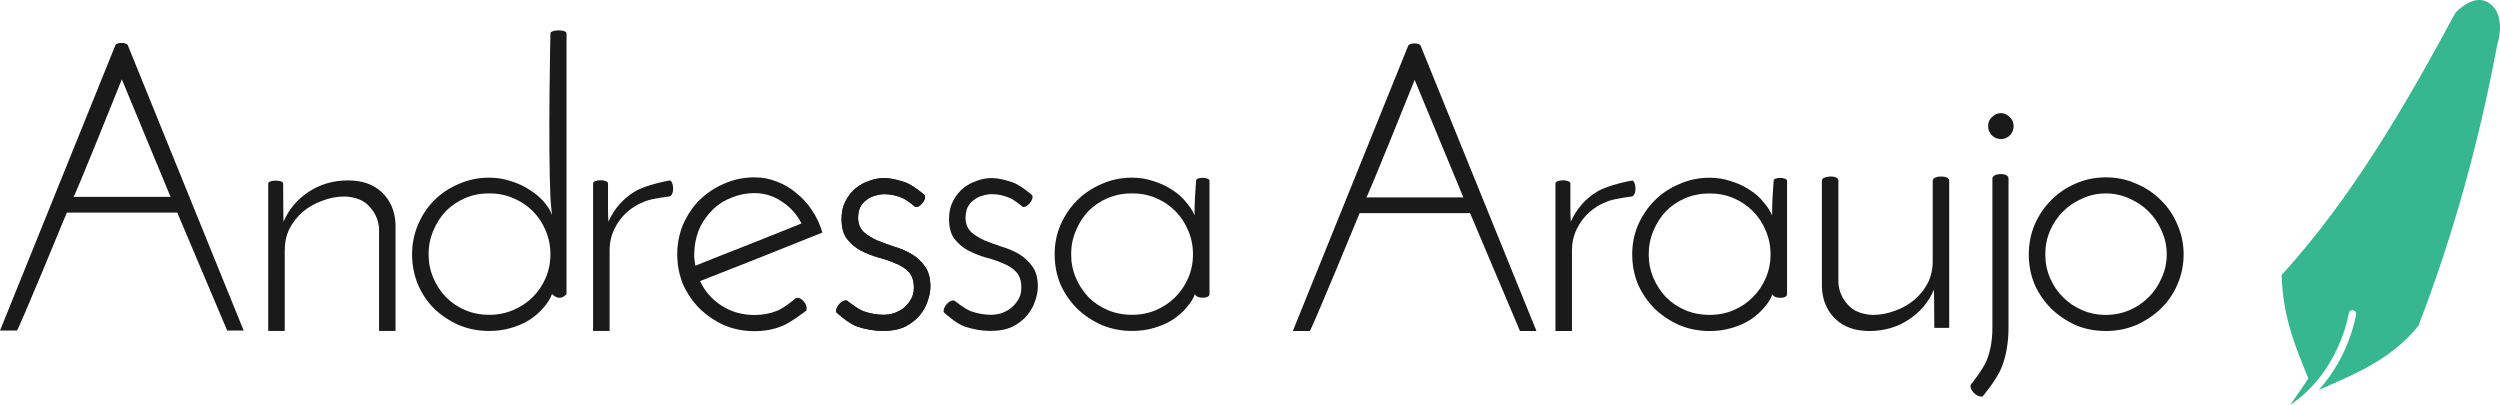
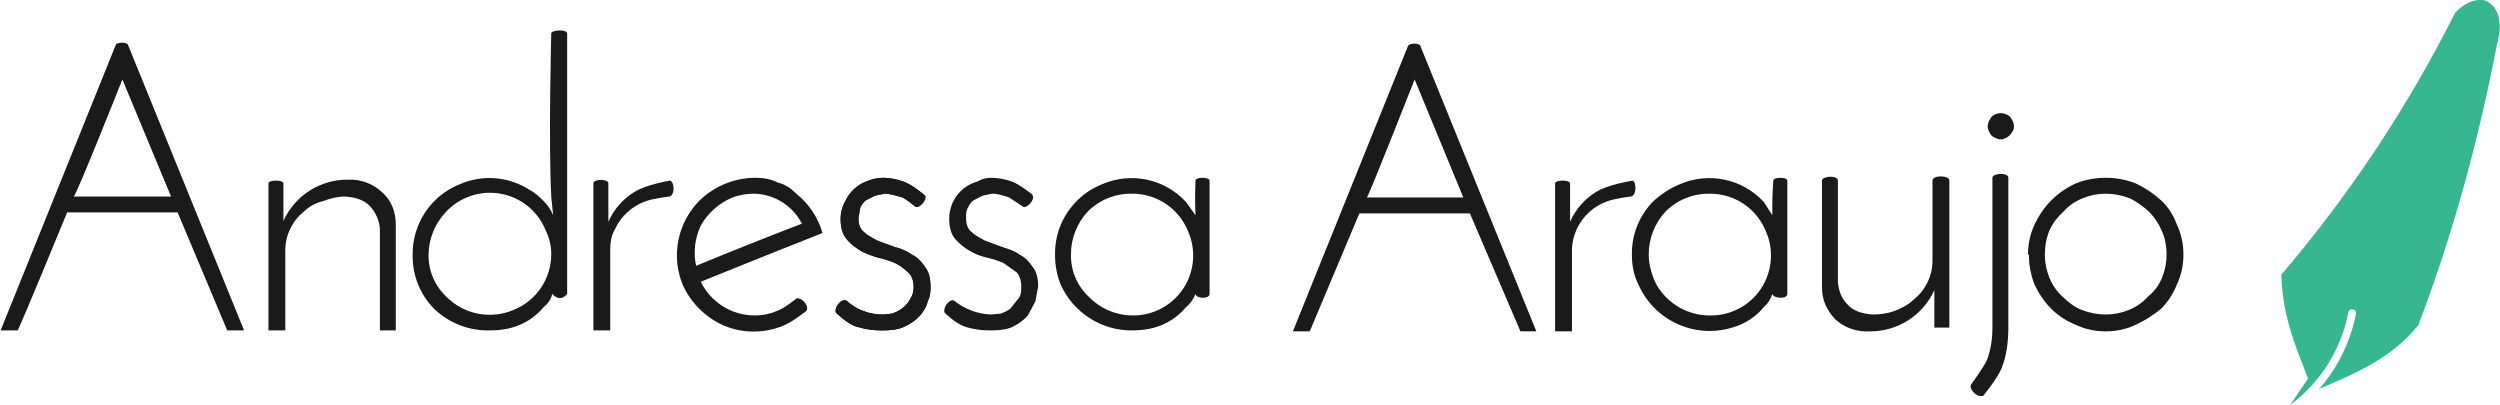
- <svg xmlns="http://www.w3.org/2000/svg" width="495.838mm" height="80.287mm" viewBox="0 0 495.838 80.287" version="1.1" id="svg5">
-   <defs id="defs2" />
-   <g id="layer1" transform="translate(-144.1141,-697.6645)">
-     <g id="g968">
-       <path id="path6413" style="fill:#37b790;fill-opacity:1;stroke:none;stroke-width:0.936px;stroke-linecap:butt;stroke-linejoin:miter;stroke-opacity:1" d="m 635.941,697.666 c -2.518,-0.071 -4.827,2.538 -4.827,2.538 -9.979,18.444 -20.425,36.546 -34.477,52.015 0.263,8.661 2.884,14.475 5.305,20.53 0,0 -3.548,5.216 -3.575,5.203 9.828,-6.587 11.598,-18.154 11.598,-18.154 a 0.731,0.731 0 0 1 0.832,-0.613 0.731,0.731 0 0 1 0.615,0.832 c 0,0 -1.226,8.192 -7.41,14.985 0.015,-0.007 0.089,-0.047 0.098,-0.051 7.173,-3.098 14.401,-6.096 19.69,-12.697 7.052,-18.345 12.118,-36.935 15.612,-55.719 0,0 2.03,-5.948 -1.71,-8.325 -0.578,-0.367 -1.17,-0.527 -1.751,-0.543 z" />
-       <g id="g1760" transform="matrix(1.857834,0,0,1.857834,641.1049,617.5584)" style="display:inline;fill:#1a1a1a;fill-opacity:1;stroke-width:0.976">
-         <path id="path1724" style="font-style:normal;font-variant:normal;font-weight:normal;font-stretch:normal;font-size:41.957px;line-height:0;font-family:'Josefin Sans';-inkscape-font-specification:'Josefin Sans';letter-spacing:0px;word-spacing:0px;fill:#1a1a1a;fill-opacity:1;stroke:none;stroke-width:0.548" d="m -55.271,56.58 c 0,-0.392 0.14,-0.713 0.42,-0.965 0.28,-0.28 0.601,-0.42 0.965,-0.42 0.336,0 0.643,0.14 0.923,0.42 0.28,0.252 0.42,0.573 0.42,0.965 0,0.392 -0.14,0.727 -0.42,1.007 -0.28,0.252 -0.587,0.378 -0.923,0.378 -0.364,0 -0.685,-0.126 -0.965,-0.378 -0.28,-0.28 -0.42,-0.615 -0.42,-1.007 z m -0.587,28.866 c -0.712,0.099 -1.452,-0.805 -1.259,-1.259 0,0 1.259,-1.552 1.678,-2.559 0.42,-1.007 0.629,-2.182 0.629,-3.524 v -15.943 c 0,-0.573 1.72,-0.66 1.72,0 v 15.902 c 0,1.65 -0.252,3.091 -0.755,4.322 -0.476,1.231 -2.014,3.063 -2.014,3.063 z" />
-         <path id="path1726" style="font-style:normal;font-variant:normal;font-weight:normal;font-stretch:normal;font-size:41.957px;line-height:0;font-family:'Josefin Sans';-inkscape-font-specification:'Josefin Sans';letter-spacing:0px;word-spacing:0px;fill:#1a1a1a;fill-opacity:1;stroke:none;stroke-width:0.548" d="m -50.925,70.273 q 0,-1.678 0.629,-3.189 0.671,-1.51 1.762,-2.601 1.133,-1.133 2.601,-1.762 1.51,-0.671 3.231,-0.671 1.72,0 3.231,0.671 1.51,0.629 2.643,1.762 1.133,1.091 1.762,2.601 0.671,1.51 0.671,3.189 0,1.72 -0.671,3.231 -0.629,1.468 -1.762,2.559 -1.133,1.091 -2.643,1.762 -1.51,0.629 -3.231,0.629 -1.72,0 -3.231,-0.629 -1.468,-0.671 -2.601,-1.762 -1.091,-1.091 -1.762,-2.559 -0.629,-1.51 -0.629,-3.231 z m 1.762,0 q 0,1.343 0.503,2.517 0.503,1.175 1.385,2.056 0.881,0.881 2.056,1.385 1.175,0.503 2.517,0.503 1.343,0 2.517,-0.503 1.175,-0.503 2.056,-1.385 0.881,-0.881 1.385,-2.056 0.545,-1.175 0.545,-2.517 0,-1.343 -0.545,-2.517 -0.503,-1.175 -1.385,-2.056 -0.881,-0.881 -2.056,-1.385 -1.175,-0.545 -2.517,-0.545 -1.343,0 -2.517,0.545 -1.175,0.503 -2.056,1.385 -0.881,0.881 -1.385,2.056 -0.503,1.175 -0.503,2.517 z" />
-         <path d="m -59.419,78.119 c 0,0.013 -1.594,0 -1.594,0 0,0 -0.017,-4.091 -0.042,-4.07 -0.559,1.315 -1.454,2.378 -2.685,3.189 -1.231,0.811 -2.629,1.217 -4.196,1.217 -1.538,0 -2.755,-0.434 -3.65,-1.301 -0.895,-0.867 -1.371,-2 -1.427,-3.398 v -11.37 c 0,-0.508 1.762,-0.627 1.762,0 v 10.909 c 0.056,0.895 0.392,1.678 1.007,2.35 0.587,0.671 1.468,1.035 2.643,1.091 0.839,0 1.65,-0.154 2.433,-0.462 0.783,-0.28 1.468,-0.671 2.056,-1.175 0.587,-0.503 1.063,-1.105 1.427,-1.804 0.336,-0.699 0.503,-1.468 0.503,-2.308 v -8.601 c 0,-0.547 1.762,-0.587 1.762,0 z" style="font-style:normal;font-variant:normal;font-weight:normal;font-stretch:normal;font-size:41.957px;line-height:0;font-family:'Josefin Sans';-inkscape-font-specification:'Josefin Sans';letter-spacing:0px;word-spacing:0px;fill:#1a1a1a;fill-opacity:1;stroke:none;stroke-width:0.548" id="path1728" />
-         <path d="m -93.36,64.106 c 0,0 -1.734,0.196 -2.517,0.503 -0.755,0.28 -1.413,0.671 -1.972,1.175 -0.559,0.503 -1.007,1.105 -1.343,1.804 -0.336,0.699 -0.503,1.454 -0.503,2.266 v 8.601 h -1.762 v -15.734 c 0,-0.471 1.594,-0.471 1.594,0 v 1.468 1.301 c 0,0.392 0.014,0.825 0.042,1.301 0.615,-1.371 1.538,-2.433 2.769,-3.189 1.259,-0.783 3.818,-1.217 3.818,-1.217 0.434,0.246 0.471,1.651 -0.126,1.72 z" style="font-style:normal;font-variant:normal;font-weight:normal;font-stretch:normal;font-size:41.957px;line-height:0;font-family:'Josefin Sans';-inkscape-font-specification:'Josefin Sans';letter-spacing:0px;word-spacing:0px;fill:#1a1a1a;fill-opacity:1;stroke:none;stroke-width:0.548" id="path1730" />
-         <path d="m -91.501,70.273 c 0,0.895 0.168,1.734 0.503,2.517 0.336,0.783 0.783,1.468 1.343,2.056 0.587,0.587 1.273,1.049 2.056,1.385 0.811,0.336 1.678,0.503 2.601,0.503 0.923,0 1.776,-0.168 2.559,-0.503 0.783,-0.336 1.468,-0.797 2.056,-1.385 0.587,-0.587 1.049,-1.273 1.385,-2.056 0.336,-0.783 0.503,-1.622 0.503,-2.517 0,-0.895 -0.168,-1.734 -0.503,-2.517 -0.336,-0.811 -0.797,-1.51 -1.385,-2.098 -0.587,-0.587 -1.273,-1.049 -2.056,-1.385 -0.783,-0.336 -1.636,-0.503 -2.559,-0.503 -0.923,0 -1.79,0.168 -2.601,0.503 -0.783,0.336 -1.468,0.797 -2.056,1.385 -0.559,0.587 -1.007,1.287 -1.343,2.098 -0.336,0.783 -0.503,1.622 -0.503,2.517 z m -1.762,0 c 0,-1.119 0.21,-2.168 0.629,-3.147 0.448,-1.007 1.035,-1.874 1.762,-2.601 0.755,-0.755 1.636,-1.343 2.643,-1.762 1.007,-0.448 2.084,-0.671 3.231,-0.671 0.811,0 1.58,0.126 2.308,0.378 0.727,0.224 1.385,0.531 1.972,0.923 0.587,0.364 1.077,0.797 1.468,1.301 0.42,0.476 0.727,0.951 0.923,1.427 0,-0.615 0.014,-1.231 0.042,-1.846 0.028,-0.616 0.126,-1.846 0.126,-1.846 -0.061,-0.435 1.427,-0.414 1.427,0 v 12.101 c 0,0.531 -1.475,0.494 -1.551,-0.018 -0.001,-0.008 1.4e-4,-10e-4 1.4e-4,-10e-4 -0.168,0.476 -0.463,0.952 -0.882,1.428 -0.392,0.476 -0.881,0.909 -1.468,1.301 -0.559,0.364 -1.217,0.657 -1.972,0.881 -0.727,0.224 -1.524,0.336 -2.392,0.336 -1.147,0 -2.224,-0.21 -3.231,-0.629 -1.007,-0.448 -1.888,-1.035 -2.643,-1.762 -0.727,-0.727 -1.315,-1.58 -1.762,-2.559 -0.42,-1.007 -0.629,-2.084 -0.629,-3.231 z" style="font-style:normal;font-variant:normal;font-weight:normal;font-stretch:normal;font-size:41.957px;line-height:0;font-family:'Josefin Sans';-inkscape-font-specification:'Josefin Sans';letter-spacing:0px;word-spacing:0px;fill:#1a1a1a;fill-opacity:1;stroke:none;stroke-width:0.548" id="path1732" />
-         <path id="path1734" style="font-style:normal;font-variant:normal;font-weight:normal;font-stretch:normal;font-size:41.957px;line-height:0;font-family:'Josefin Sans';-inkscape-font-specification:'Josefin Sans';letter-spacing:0px;word-spacing:0px;fill:#1a1a1a;fill-opacity:1;stroke:none;stroke-width:0.548" d="m -116.488,51.646 c 0,0 -5.066,12.632 -5.161,12.545 h 10.363 z m 13.007,26.81 h -1.762 l -5.328,-12.587 h -11.79 c 0,0 -5.208,12.651 -5.328,12.587 h -1.804 l 12.315,-30.454 c 0.135,-0.334 1.208,-0.327 1.327,-0.003 0,0 12.433,30.64 12.371,30.457 z" />
-         <path id="path1738" style="font-style:normal;font-variant:normal;font-weight:normal;font-stretch:normal;font-size:41.957px;line-height:0;font-family:'Josefin Sans';-inkscape-font-specification:'Josefin Sans';letter-spacing:0px;word-spacing:0px;fill:#1a1a1a;fill-opacity:1;stroke:none;stroke-width:0.548" d="m -221.756,70.265 c 0,0.895 0.168,1.734 0.503,2.517 0.336,0.783 0.783,1.468 1.343,2.056 0.587,0.587 1.273,1.049 2.056,1.385 0.783,0.336 1.636,0.503 2.559,0.503 0.923,0 1.776,-0.168 2.559,-0.503 0.811,-0.336 1.51,-0.797 2.098,-1.385 0.587,-0.587 1.049,-1.273 1.385,-2.056 0.336,-0.783 0.503,-1.622 0.503,-2.517 0,-0.895 -0.168,-1.734 -0.503,-2.517 -0.336,-0.811 -0.797,-1.51 -1.385,-2.098 -0.587,-0.587 -1.287,-1.049 -2.098,-1.385 -0.783,-0.336 -1.636,-0.503 -2.559,-0.503 -0.923,0 -1.776,0.168 -2.559,0.503 -0.783,0.336 -1.468,0.797 -2.056,1.385 -0.559,0.587 -1.007,1.287 -1.343,2.098 -0.336,0.783 -0.503,1.622 -0.503,2.517 z m -1.762,0 c 0,-1.119 0.21,-2.168 0.629,-3.147 0.42,-1.007 0.993,-1.874 1.72,-2.601 0.755,-0.755 1.636,-1.343 2.643,-1.762 1.007,-0.448 2.084,-0.671 3.231,-0.671 0.839,0 1.622,0.126 2.35,0.378 0.727,0.224 1.385,0.531 1.972,0.923 0.587,0.364 1.091,0.783 1.51,1.259 0.42,0.476 0.713,0.951 0.881,1.427 -0.061,-0.647 -0.14,-1.257 -0.168,-1.888 -0.258,-5.826 0,-17.496 0,-17.496 0,-0.416 1.72,-0.459 1.72,0 v 27.817 c -0.768,0.906 -1.552,0 -1.552,0 v 1.3e-4 c -0.168,0.476 -0.462,0.951 -0.881,1.427 -0.392,0.476 -0.881,0.909 -1.468,1.301 -0.559,0.364 -1.217,0.657 -1.972,0.881 -0.727,0.224 -1.524,0.336 -2.392,0.336 -1.147,0 -2.224,-0.21 -3.231,-0.629 -1.007,-0.448 -1.888,-1.035 -2.643,-1.762 -0.727,-0.727 -1.301,-1.58 -1.72,-2.559 -0.42,-1.007 -0.629,-2.084 -0.629,-3.231 z" />
-         <path id="path1740" style="font-style:normal;font-variant:normal;font-weight:normal;font-stretch:normal;font-size:41.957px;line-height:0;font-family:'Josefin Sans';-inkscape-font-specification:'Josefin Sans';letter-spacing:0px;word-spacing:0px;fill:#1a1a1a;fill-opacity:1;stroke:none;stroke-width:0.548" d="m -196.098,64.097 c 0,0 -1.734,0.196 -2.517,0.503 -0.755,0.28 -1.413,0.671 -1.972,1.175 -0.559,0.503 -1.007,1.105 -1.343,1.804 -0.336,0.699 -0.503,1.454 -0.503,2.266 v 8.601 h -1.762 v -15.734 c 0,-0.471 1.594,-0.471 1.594,0 v 1.468 1.301 c 0,0.392 0.014,0.825 0.042,1.301 0.615,-1.371 1.538,-2.433 2.769,-3.189 1.259,-0.783 3.818,-1.217 3.818,-1.217 0.434,0.246 0.471,1.651 -0.126,1.72 z" />
-         <path id="path1742" style="font-style:normal;font-variant:normal;font-weight:normal;font-stretch:normal;font-size:41.957px;line-height:0;font-family:'Josefin Sans';-inkscape-font-specification:'Josefin Sans';letter-spacing:0px;word-spacing:0px;fill:#1a1a1a;fill-opacity:1;stroke:none;stroke-width:0.548" d="m -168.815,63.929 c 0.315,0.424 -0.572,1.478 -1.007,1.259 0,0 -0.811,-0.713 -1.427,-0.965 -0.615,-0.252 -1.231,-0.378 -1.846,-0.378 -0.336,0 -0.671,0.056 -1.007,0.168 -0.336,0.084 -0.643,0.238 -0.923,0.462 -0.28,0.196 -0.503,0.462 -0.671,0.797 -0.14,0.308 -0.21,0.699 -0.21,1.175 0.028,0.615 0.238,1.105 0.629,1.468 0.392,0.336 0.867,0.629 1.427,0.881 0.559,0.224 1.175,0.448 1.846,0.671 0.671,0.196 1.287,0.462 1.846,0.797 0.559,0.336 1.021,0.769 1.385,1.301 0.392,0.531 0.587,1.245 0.587,2.14 0,0.476 -0.098,0.993 -0.294,1.552 -0.168,0.531 -0.448,1.035 -0.839,1.51 -0.392,0.476 -0.909,0.881 -1.552,1.217 -0.643,0.308 -1.441,0.462 -2.392,0.462 -0.867,0 -1.776,-0.154 -2.727,-0.462 -0.923,-0.308 -2.224,-1.51 -2.224,-1.51 -0.2,-0.445 0.555,-1.436 1.133,-1.259 0,0 1.035,0.853 1.762,1.133 0.727,0.252 1.454,0.378 2.182,0.378 0.252,0 0.559,-0.042 0.923,-0.126 0.364,-0.112 0.713,-0.28 1.049,-0.503 0.336,-0.252 0.615,-0.559 0.839,-0.923 0.252,-0.364 0.378,-0.811 0.378,-1.343 0,-0.727 -0.182,-1.287 -0.545,-1.678 -0.364,-0.392 -0.839,-0.699 -1.427,-0.923 -0.559,-0.252 -1.175,-0.462 -1.846,-0.629 -0.671,-0.196 -1.301,-0.448 -1.888,-0.755 -0.559,-0.308 -1.035,-0.713 -1.427,-1.217 -0.392,-0.503 -0.587,-1.217 -0.587,-2.14 0,-0.727 0.14,-1.357 0.42,-1.888 0.28,-0.559 0.643,-1.021 1.091,-1.385 0.448,-0.364 0.937,-0.629 1.468,-0.797 0.531,-0.196 1.049,-0.294 1.552,-0.294 0.587,0 1.301,0.14 2.14,0.42 0.867,0.252 2.182,1.385 2.182,1.385 z" />
-         <path d="m -168.815,63.929 c 0.315,0.424 -0.572,1.478 -1.007,1.259 0,0 -0.811,-0.713 -1.427,-0.965 -0.615,-0.252 -1.231,-0.378 -1.846,-0.378 -0.336,0 -0.671,0.056 -1.007,0.168 -0.336,0.084 -0.643,0.238 -0.923,0.462 -0.28,0.196 -0.503,0.462 -0.671,0.797 -0.14,0.308 -0.21,0.699 -0.21,1.175 0.028,0.615 0.238,1.105 0.629,1.468 0.392,0.336 0.867,0.629 1.427,0.881 0.559,0.224 1.175,0.448 1.846,0.671 0.671,0.196 1.287,0.462 1.846,0.797 0.559,0.336 1.021,0.769 1.385,1.301 0.392,0.531 0.587,1.245 0.587,2.14 0,0.476 -0.098,0.993 -0.294,1.552 -0.168,0.531 -0.448,1.035 -0.839,1.51 -0.392,0.476 -0.909,0.881 -1.552,1.217 -0.643,0.308 -1.441,0.462 -2.392,0.462 -0.867,0 -1.776,-0.154 -2.727,-0.462 -0.923,-0.308 -2.224,-1.51 -2.224,-1.51 -0.2,-0.445 0.555,-1.436 1.133,-1.259 0,0 1.035,0.853 1.762,1.133 0.727,0.252 1.454,0.378 2.182,0.378 0.252,0 0.559,-0.042 0.923,-0.126 0.364,-0.112 0.713,-0.28 1.049,-0.503 0.336,-0.252 0.615,-0.559 0.839,-0.923 0.252,-0.364 0.378,-0.811 0.378,-1.343 0,-0.727 -0.182,-1.287 -0.545,-1.678 -0.364,-0.392 -0.839,-0.699 -1.427,-0.923 -0.559,-0.252 -1.175,-0.462 -1.846,-0.629 -0.671,-0.196 -1.301,-0.448 -1.888,-0.755 -0.559,-0.308 -1.035,-0.713 -1.427,-1.217 -0.392,-0.503 -0.587,-1.217 -0.587,-2.14 0,-0.727 0.14,-1.357 0.42,-1.888 0.28,-0.559 0.643,-1.021 1.091,-1.385 0.448,-0.364 0.937,-0.629 1.468,-0.797 0.531,-0.196 1.049,-0.294 1.552,-0.294 0.587,0 1.301,0.14 2.14,0.42 0.867,0.252 2.182,1.385 2.182,1.385 z" style="font-style:normal;font-variant:normal;font-weight:normal;font-stretch:normal;font-size:41.957px;line-height:0;font-family:'Josefin Sans';-inkscape-font-specification:'Josefin Sans';letter-spacing:0px;word-spacing:0px;fill:#1a1a1a;fill-opacity:1;stroke:none;stroke-width:0.548" id="path1744" />
-         <path d="m -157.343,63.929 c 0.315,0.424 -0.572,1.478 -1.007,1.259 0,0 -0.811,-0.713 -1.427,-0.965 -0.615,-0.252 -1.231,-0.378 -1.846,-0.378 -0.336,0 -0.671,0.056 -1.007,0.168 -0.336,0.084 -0.643,0.238 -0.923,0.462 -0.28,0.196 -0.503,0.462 -0.671,0.797 -0.14,0.308 -0.21,0.699 -0.21,1.175 0.028,0.615 0.238,1.105 0.629,1.468 0.392,0.336 0.867,0.629 1.427,0.881 0.559,0.224 1.175,0.448 1.846,0.671 0.671,0.196 1.287,0.462 1.846,0.797 0.559,0.336 1.021,0.769 1.385,1.301 0.392,0.531 0.587,1.245 0.587,2.14 0,0.476 -0.098,0.993 -0.294,1.552 -0.168,0.531 -0.448,1.035 -0.839,1.51 -0.392,0.476 -0.909,0.881 -1.552,1.217 -0.643,0.308 -1.441,0.462 -2.392,0.462 -0.867,0 -1.776,-0.154 -2.727,-0.462 -0.923,-0.308 -2.224,-1.51 -2.224,-1.51 -0.2,-0.445 0.555,-1.436 1.133,-1.259 0,0 1.035,0.853 1.762,1.133 0.727,0.252 1.454,0.378 2.182,0.378 0.252,0 0.559,-0.042 0.923,-0.126 0.364,-0.112 0.713,-0.28 1.049,-0.503 0.336,-0.252 0.615,-0.559 0.839,-0.923 0.252,-0.364 0.378,-0.811 0.378,-1.343 0,-0.727 -0.182,-1.287 -0.545,-1.678 -0.364,-0.392 -0.839,-0.699 -1.427,-0.923 -0.559,-0.252 -1.175,-0.462 -1.846,-0.629 -0.671,-0.196 -1.301,-0.448 -1.888,-0.755 -0.559,-0.308 -1.035,-0.713 -1.427,-1.217 -0.392,-0.503 -0.587,-1.217 -0.587,-2.14 0,-0.727 0.14,-1.357 0.42,-1.888 0.28,-0.559 0.643,-1.021 1.091,-1.385 0.448,-0.364 0.937,-0.629 1.468,-0.797 0.531,-0.196 1.049,-0.294 1.552,-0.294 0.587,0 1.301,0.14 2.14,0.42 0.867,0.252 2.182,1.385 2.182,1.385 z" style="font-style:normal;font-variant:normal;font-weight:normal;font-stretch:normal;font-size:41.957px;line-height:0;font-family:'Josefin Sans';-inkscape-font-specification:'Josefin Sans';letter-spacing:0px;word-spacing:0px;fill:#1a1a1a;fill-opacity:1;stroke:none;stroke-width:0.548" id="path1746" />
-         <path id="path1748" style="font-style:normal;font-variant:normal;font-weight:normal;font-stretch:normal;font-size:41.957px;line-height:0;font-family:'Josefin Sans';-inkscape-font-specification:'Josefin Sans';letter-spacing:0px;word-spacing:0px;fill:#1a1a1a;fill-opacity:1;stroke:none;stroke-width:0.548" d="m -238.876,62.713 c 0,-0.412 1.594,-0.427 1.594,0 0,0 0.017,4.091 0.042,4.07 0.559,-1.315 1.454,-2.378 2.685,-3.189 1.231,-0.811 2.629,-1.217 4.196,-1.217 1.538,0 2.755,0.434 3.65,1.301 0.895,0.867 1.371,2 1.427,3.398 v 11.37 h -1.762 v -10.909 c -0.056,-0.895 -0.392,-1.678 -1.007,-2.35 -0.587,-0.671 -1.468,-1.035 -2.643,-1.091 -0.839,0 -1.65,0.154 -2.433,0.462 -0.783,0.28 -1.468,0.671 -2.056,1.175 -0.587,0.503 -1.063,1.105 -1.427,1.804 -0.336,0.699 -0.503,1.468 -0.503,2.308 v 8.601 h -1.762 z" />
-         <path d="m -153.159,70.264 c 0,0.895 0.168,1.734 0.503,2.517 0.336,0.783 0.783,1.468 1.343,2.056 0.587,0.587 1.273,1.049 2.056,1.385 0.811,0.336 1.678,0.503 2.601,0.503 0.923,0 1.776,-0.168 2.559,-0.503 0.783,-0.336 1.468,-0.797 2.056,-1.385 0.587,-0.587 1.049,-1.273 1.385,-2.056 0.336,-0.783 0.503,-1.622 0.503,-2.517 0,-0.895 -0.168,-1.734 -0.503,-2.517 -0.336,-0.811 -0.797,-1.51 -1.385,-2.098 -0.587,-0.587 -1.273,-1.049 -2.056,-1.385 -0.783,-0.336 -1.636,-0.503 -2.559,-0.503 -0.923,0 -1.79,0.168 -2.601,0.503 -0.783,0.336 -1.468,0.797 -2.056,1.385 -0.559,0.587 -1.007,1.287 -1.343,2.098 -0.336,0.783 -0.503,1.622 -0.503,2.517 z m -1.762,0 c 0,-1.119 0.21,-2.168 0.629,-3.147 0.448,-1.007 1.035,-1.874 1.762,-2.601 0.755,-0.755 1.636,-1.343 2.643,-1.762 1.007,-0.448 2.084,-0.671 3.231,-0.671 0.811,0 1.58,0.126 2.308,0.378 0.727,0.224 1.385,0.531 1.972,0.923 0.587,0.364 1.077,0.797 1.468,1.301 0.42,0.476 0.727,0.951 0.923,1.427 0,-0.615 0.014,-1.231 0.042,-1.846 0.028,-0.616 0.126,-1.846 0.126,-1.846 -0.061,-0.435 1.427,-0.414 1.427,0 v 12.101 c 0,0.531 -1.475,0.494 -1.551,-0.018 -0.001,-0.008 1.4e-4,-10e-4 1.4e-4,-10e-4 -0.168,0.476 -0.463,0.952 -0.882,1.428 -0.392,0.476 -0.881,0.909 -1.468,1.301 -0.559,0.364 -1.217,0.657 -1.972,0.881 -0.727,0.224 -1.524,0.336 -2.392,0.336 -1.147,0 -2.224,-0.21 -3.231,-0.629 -1.007,-0.448 -1.888,-1.035 -2.643,-1.762 -0.727,-0.727 -1.315,-1.58 -1.762,-2.559 -0.42,-1.007 -0.629,-2.084 -0.629,-3.231 z" style="font-style:normal;font-variant:normal;font-weight:normal;font-stretch:normal;font-size:41.957px;line-height:0;font-family:'Josefin Sans';-inkscape-font-specification:'Josefin Sans';letter-spacing:0px;word-spacing:0px;fill:#1a1a1a;fill-opacity:1;stroke:none;stroke-width:0.548" id="path1750" />
-         <path d="m -254.504,51.592 c 0,0 -5.066,12.632 -5.161,12.545 h 10.363 z m 13.007,26.81 h -1.762 l -5.328,-12.587 h -11.79 c 0,0 -5.208,12.651 -5.328,12.587 h -1.804 l 12.315,-30.454 c 0.135,-0.334 1.208,-0.327 1.327,-0.003 0,0 12.433,30.64 12.371,30.457 z" style="font-style:normal;font-variant:normal;font-weight:normal;font-stretch:normal;font-size:41.957px;line-height:0;font-family:'Josefin Sans';-inkscape-font-specification:'Josefin Sans';letter-spacing:0px;word-spacing:0px;fill:#1a1a1a;fill-opacity:1;stroke:none;stroke-width:0.548" id="path1752" />
-         <g transform="translate(275.9472,-38.73803)" id="g1756" style="font-style:normal;font-variant:normal;font-weight:normal;font-stretch:normal;font-size:42.105px;line-height:0;font-family:'charllie Personel Use';-inkscape-font-specification:'charllie Personel Use';letter-spacing:0px;word-spacing:0px;fill:#1a1a1a;fill-opacity:1;stroke:none;stroke-width:0.55" aria-label="e">
-           <path id="path1754" style="font-style:normal;font-variant:normal;font-weight:normal;font-stretch:normal;font-family:'Josefin Sans';-inkscape-font-specification:'Josefin Sans';fill:#1a1a1a;fill-opacity:1;stroke-width:0.55" d="m -462.906,102.472 c -0.842,0 -1.642,0.154 -2.4,0.463 -0.758,0.281 -1.418,0.688 -1.979,1.221 -0.561,0.533 -1.025,1.151 -1.389,1.853 -0.337,0.702 -0.547,1.46 -0.632,2.274 -0.028,0.337 -0.042,0.674 -0.042,1.011 0.028,0.309 0.07,0.618 0.126,0.926 1.881,-0.758 3.761,-1.502 5.642,-2.232 1.881,-0.758 3.775,-1.516 5.684,-2.274 -0.477,-0.954 -1.165,-1.726 -2.063,-2.316 -0.898,-0.618 -1.881,-0.926 -2.947,-0.926 z m 7.242,4.211 c -2.189,0.87 -4.365,1.74 -6.526,2.611 -2.161,0.842 -4.337,1.698 -6.526,2.568 0.477,1.067 1.235,1.937 2.274,2.611 1.039,0.674 2.218,1.011 3.537,1.011 0.87,0 1.684,-0.154 2.442,-0.463 0.758,-0.309 1.964,-1.336 1.964,-1.336 0.539,-0.226 1.371,0.717 1.11,1.336 0,0 -1.558,1.207 -2.484,1.6 -0.926,0.393 -1.937,0.589 -3.032,0.589 -1.151,0 -2.232,-0.211 -3.242,-0.632 -0.982,-0.449 -1.853,-1.039 -2.611,-1.768 -0.73,-0.73 -1.319,-1.586 -1.768,-2.568 -0.421,-1.011 -0.632,-2.091 -0.632,-3.242 0,-1.123 0.211,-2.189 0.632,-3.2 0.449,-1.011 1.039,-1.881 1.768,-2.611 0.758,-0.73 1.628,-1.305 2.611,-1.726 1.011,-0.449 2.091,-0.674 3.242,-0.674 0.842,0 1.642,0.154 2.4,0.463 0.758,0.281 1.446,0.688 2.063,1.221 0.646,0.505 1.207,1.123 1.684,1.853 0.477,0.702 0.842,1.488 1.095,2.358 z" />
-         </g>
-       </g>
+ <svg xmlns="http://www.w3.org/2000/svg" width="1874" height="303.4" viewBox="0 0 495.8 80.3">
+   <path fill="#37b790" d="M491.8 0c-2.5 0-4.8 2.5-4.8 2.5a258.6 258.6 0 0 1-34.5 52c.3 8.7 3 14.5 5.3 20.6l-3.5 5.2A29.7 29.7 0 0 0 465.8 62a.7.7 0 0 1 .9-.6.7.7 0 0 1 .6.9s-1.2 8.1-7.4 15v-.1c7.3-3.1 14.5-6.1 19.8-12.7 7-18.4 12-37 15.6-55.7 0 0 2-6-1.7-8.4a4 4 0 0 0-1.8-.5z" />
+   <g fill="#1a1a1a" font-weight="400" letter-spacing="0" word-spacing="0">
+     <path d="M-55.3 56.6c0-.4.2-.7.4-1 .3-.3.6-.4 1-.4.3 0 .7.1 1 .4.2.3.4.6.4 1s-.2.7-.5 1c-.2.2-.6.4-.9.4-.4 0-.7-.2-1-.4-.2-.3-.4-.6-.4-1zm-.6 28.8c-.7.1-1.4-.8-1.2-1.2 0 0 1.2-1.6 1.7-2.6.4-1 .6-2.2.6-3.5v-16c0-.5 1.7-.6 1.7 0v16c0 1.6-.2 3-.7 4.3-.5 1.2-2 3-2 3zm4.9-15.1q0-1.7.7-3.2.7-1.5 1.8-2.6t2.6-1.8q1.5-.6 3.2-.6 1.7 0 3.2.6 1.5.7 2.7 1.8 1.1 1 1.7 2.6.7 1.5.7 3.2 0 1.7-.7 3.2-.6 1.5-1.7 2.6-1.2 1-2.7 1.7-1.5.7-3.2.7-1.7 0-3.2-.7-1.5-.6-2.6-1.7t-1.8-2.6q-.6-1.5-.6-3.2zm1.8 0q0 1.3.5 2.5t1.4 2q1 1 2 1.4 1.3.5 2.6.5t2.5-.5q1.2-.5 2-1.4 1-.8 1.5-2t.5-2.5q0-1.4-.5-2.5-.5-1.2-1.4-2.1-1-.9-2-1.4-1.3-.5-2.6-.5t-2.5.5q-1.2.5-2 1.4-1 .9-1.5 2-.5 1.2-.5 2.6zm-10.2 7.8H-61v-4a7.5 7.5 0 0 1-6.9 4.4 5 5 0 0 1-3.7-1.3c-.9-1-1.4-2-1.4-3.4V62.4c0-.5 1.7-.6 1.7 0v10.9c.1.9.4 1.7 1 2.3.6.7 1.5 1 2.7 1.1.8 0 1.6-.1 2.4-.4.8-.3 1.5-.7 2-1.2a5.3 5.3 0 0 0 2-4.1v-8.6c0-.6 1.8-.6 1.8 0zm-34-14s-1.7.2-2.5.5a5.7 5.7 0 0 0-3.3 3c-.3.7-.5 1.4-.5 2.3v8.6h-1.8V62.7c0-.4 1.6-.4 1.6 0v4.1a7 7 0 0 1 2.8-3.2c1.3-.8 3.9-1.2 3.9-1.2.4.2.4 1.6-.2 1.7zm1.9 6.2c0 .9.2 1.7.5 2.5s.8 1.5 1.3 2a6.5 6.5 0 0 0 4.7 2 6.4 6.4 0 0 0 6-9 6.4 6.4 0 0 0-6-4 6.5 6.5 0 0 0-4.7 1.9 6.7 6.7 0 0 0-1.8 4.6zm-1.8 0a7.9 7.9 0 0 1 2.4-5.8c.8-.7 1.7-1.3 2.7-1.7a7.9 7.9 0 0 1 9 1.9l.9 1.4a40.7 40.7 0 0 1 .1-3.7c0-.4 1.5-.4 1.5 0v12.1c0 .6-1.5.5-1.6 0a3 3 0 0 1-.9 1.4 6.7 6.7 0 0 1-3.4 2.2 8.3 8.3 0 0 1-10-4.6c-.5-1-.7-2-.7-3.2zm-23.2-18.7s-5 12.7-5.1 12.6h10.3zm13 26.9h-1.7l-5.4-12.6h-11.8l-5.3 12.6h-1.8l12.3-30.5c.2-.3 1.2-.3 1.3 0l12.4 30.5zm-118.3-8.2a6 6 0 0 0 1.9 4.5 6.5 6.5 0 0 0 7.2 1.4 6.4 6.4 0 0 0 4-6c0-.8-.2-1.7-.6-2.5a6.4 6.4 0 0 0-6-4 6.4 6.4 0 0 0-4.6 2 6.7 6.7 0 0 0-1.9 4.6zm-1.7 0a8 8 0 0 1 5-7.5 7.9 7.9 0 0 1 7.5.6c.6.3 1.1.8 1.5 1.2.5.5.8 1 1 1.5l-.2-2c-.3-5.7 0-17.4 0-17.4 0-.4 1.7-.5 1.7 0v27.8c-.8 1-1.6 0-1.6 0-.1.5-.4 1-.9 1.4a6.7 6.7 0 0 1-3.4 2.2c-.7.2-1.5.3-2.4.3a8.3 8.3 0 0 1-5.9-2.3 8 8 0 0 1-2.3-5.8zm27.4-6.2s-1.7.2-2.5.5a5.7 5.7 0 0 0-3.3 3c-.4.7-.5 1.4-.5 2.2v8.6h-1.8V62.7c0-.5 1.6-.5 1.6 0v4.1a7 7 0 0 1 2.8-3.2c1.3-.8 3.8-1.2 3.8-1.2.5.2.5 1.6-.1 1.7zm27.3-.1c.3.4-.6 1.4-1 1.2 0 0-.8-.7-1.4-1-.7-.2-1.3-.4-1.9-.4l-1 .2-1 .5a2 2 0 0 0-.6.8l-.2 1.1c0 .7.2 1.2.6 1.5.4.4.9.6 1.4.9l1.9.7a5 5 0 0 1 1.8.8c.6.3 1 .7 1.4 1.3.4.5.6 1.2.6 2.1 0 .5 0 1-.3 1.6-.1.5-.4 1-.8 1.5A5 5 0 0 1-171 78c-.6.3-1.4.4-2.4.4-.8 0-1.7-.1-2.7-.4-1-.3-2.2-1.5-2.2-1.5-.2-.5.5-1.5 1.1-1.3 0 0 1 .9 1.8 1.1.7.3 1.4.4 2.2.4l.9-.1a4 4 0 0 0 1-.5c.4-.3.7-.6.9-1 .2-.3.4-.7.4-1.3 0-.7-.2-1.3-.6-1.6a5 5 0 0 0-1.4-1 11 11 0 0 0-1.9-.6c-.6-.2-1.3-.4-1.9-.8-.5-.3-1-.7-1.4-1.2-.4-.5-.6-1.2-.6-2.1 0-.7.2-1.4.5-1.9a4.1 4.1 0 0 1 2.5-2.2c.5-.2 1-.3 1.6-.3a7 7 0 0 1 2.1.4c.9.3 2.2 1.4 2.2 1.4z" font-family="Josefin Sans" font-size="42" style="line-height:0;-inkscape-font-specification:'Josefin Sans'" transform="translate(497 -80.1) scale(1.85783)" />
+     <path d="M-168.8 64c.3.4-.6 1.4-1 1.2 0 0-.8-.7-1.4-1-.7-.2-1.3-.4-1.9-.4l-1 .2-1 .5a2 2 0 0 0-.6.8l-.2 1.1c0 .7.2 1.2.6 1.5.4.4.9.6 1.4.9l1.9.7a5 5 0 0 1 1.8.8c.6.3 1 .7 1.4 1.3.4.5.6 1.2.6 2.1 0 .5 0 1-.3 1.6-.1.5-.4 1-.8 1.5A5 5 0 0 1-171 78c-.6.3-1.4.4-2.4.4-.8 0-1.7-.1-2.7-.4-1-.3-2.2-1.5-2.2-1.5-.2-.5.5-1.5 1.1-1.3 0 0 1 .9 1.8 1.1.7.3 1.4.4 2.2.4l.9-.1a4 4 0 0 0 1-.5c.4-.3.7-.6.9-1 .2-.3.4-.7.4-1.3 0-.7-.2-1.3-.6-1.6a5 5 0 0 0-1.4-1 11 11 0 0 0-1.9-.6c-.6-.2-1.3-.4-1.9-.8-.5-.3-1-.7-1.4-1.2-.4-.5-.6-1.2-.6-2.1 0-.7.2-1.4.5-1.9a4.1 4.1 0 0 1 2.5-2.2c.5-.2 1-.3 1.6-.3a7 7 0 0 1 2.1.4c.9.3 2.2 1.4 2.2 1.4zm11.5 0c.3.4-.6 1.4-1 1.2l-1.5-1c-.6-.2-1.2-.4-1.8-.4l-1 .2-1 .5a2 2 0 0 0-.6.8c-.2.3-.2.7-.2 1.1 0 .7.2 1.2.6 1.5.4.4.9.6 1.4.9l1.9.7c.6.2 1.3.4 1.8.8.6.3 1 .7 1.4 1.3.4.5.6 1.2.6 2.1l-.3 1.6-.8 1.5a5 5 0 0 1-1.6 1.2c-.6.3-1.4.4-2.4.4-.9 0-1.8-.1-2.7-.4-1-.3-2.2-1.5-2.2-1.5-.2-.5.5-1.5 1-1.3a6.6 6.6 0 0 0 4 1.5l1-.1a4 4 0 0 0 1-.5l.8-1c.3-.3.4-.7.4-1.3 0-.7-.2-1.3-.5-1.6l-1.4-1a11 11 0 0 0-1.9-.6 6.4 6.4 0 0 1-3.3-2c-.4-.5-.6-1.2-.6-2.1a4.1 4.1 0 0 1 3-4c.5-.3 1-.4 1.5-.4a7 7 0 0 1 2.2.4c.8.3 2.2 1.4 2.2 1.4zm-81.6-1.3c0-.4 1.6-.4 1.6 0v4a7.5 7.5 0 0 1 6.9-4.4 5 5 0 0 1 3.7 1.4c.9.8 1.4 2 1.4 3.4v11.3h-1.7V67.5a4 4 0 0 0-1-2.3c-.6-.7-1.5-1-2.7-1.1-.8 0-1.6.2-2.4.5-.8.2-1.5.6-2 1.1a5.3 5.3 0 0 0-2 4.1v8.6h-1.8zm85.7 7.6a6 6 0 0 0 1.9 4.5 6.5 6.5 0 0 0 4.6 2 6.4 6.4 0 0 0 6-9 6.4 6.4 0 0 0-6-4 6.5 6.5 0 0 0-4.7 1.9 6.7 6.7 0 0 0-1.8 4.6zm-1.7 0a7.9 7.9 0 0 1 2.4-5.8c.7-.7 1.6-1.3 2.6-1.7a7.9 7.9 0 0 1 9 1.9l1 1.4a40.7 40.7 0 0 1 0-3.7c0-.4 1.5-.4 1.5 0v12.1c0 .6-1.5.5-1.5 0-.2.5-.5 1-1 1.4a6.7 6.7 0 0 1-3.4 2.2c-.7.2-1.5.3-2.4.3a8.3 8.3 0 0 1-7.6-4.9c-.4-1-.6-2-.6-3.2zm-99.6-18.7s-5 12.6-5.2 12.5h10.4zm13 26.8h-1.8l-5.3-12.6h-11.8s-5.2 12.7-5.3 12.6h-1.8l12.3-30.5c.1-.3 1.2-.3 1.3 0l12.4 30.5z" font-family="Josefin Sans" font-size="42" style="line-height:0;-inkscape-font-specification:'Josefin Sans'" transform="translate(497 -80.1) scale(1.85783)" />
+     <g style="line-height:0;-inkscape-font-specification:'charllie Personel Use'">
+       <path d="M-463 102.5c-.7 0-1.5.1-2.3.4a7 7 0 0 0-3.4 3 6.8 6.8 0 0 0-.5 4.3 470.2 470.2 0 0 1 11.3-4.5 5.9 5.9 0 0 0-5-3.2zm7.3 4.2a1578.4 1578.4 0 0 0-13 5.2 6.4 6.4 0 0 0 5.8 3.6 6 6 0 0 0 2.4-.5c.8-.3 2-1.3 2-1.3.5-.2 1.4.7 1.1 1.3 0 0-1.5 1.2-2.5 1.6a8.3 8.3 0 0 1-6.3 0 8.7 8.7 0 0 1-4.4-4.3 8.3 8.3 0 0 1 1.8-9.1 8.6 8.6 0 0 1 5.9-2.4c.8 0 1.6.1 2.4.5.8.2 1.4.6 2 1.2a8.3 8.3 0 0 1 2.8 4.2z" aria-label="e" font-family="Josefin Sans" font-size="42.1" style="-inkscape-font-specification:'Josefin Sans'" transform="translate(1009.7 -152) scale(1.85783)" />
    </g>
  </g>
</svg>
